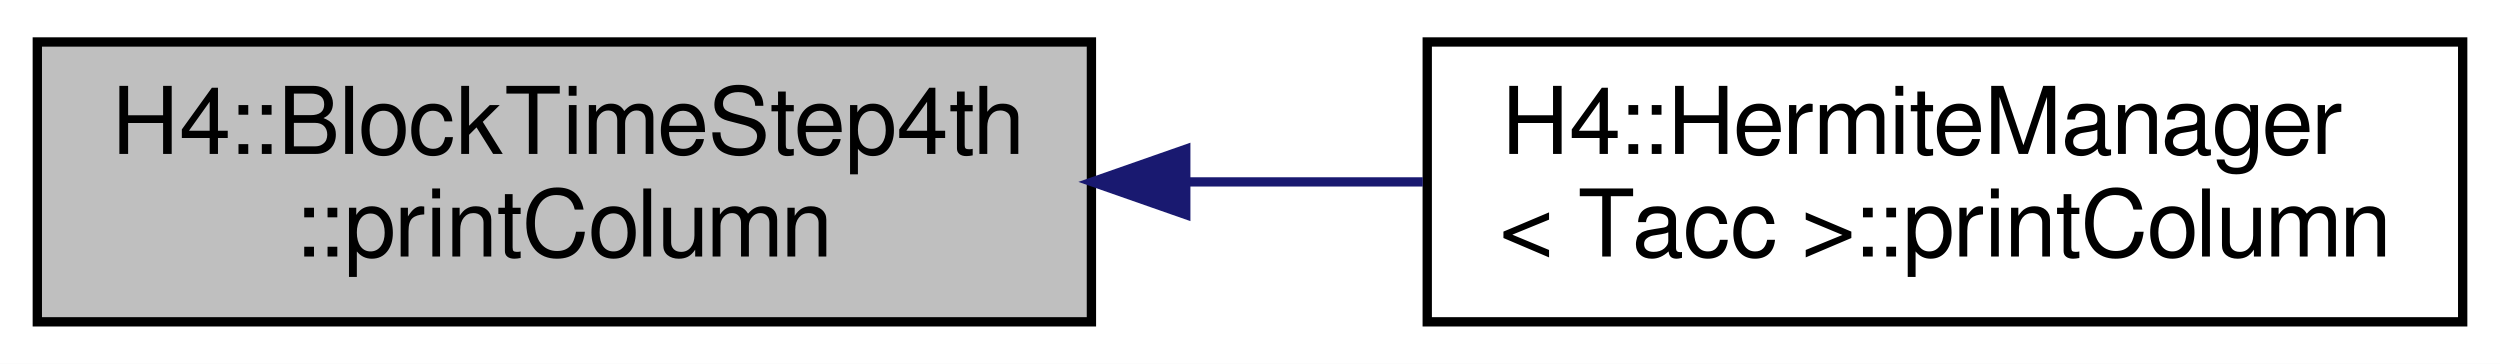
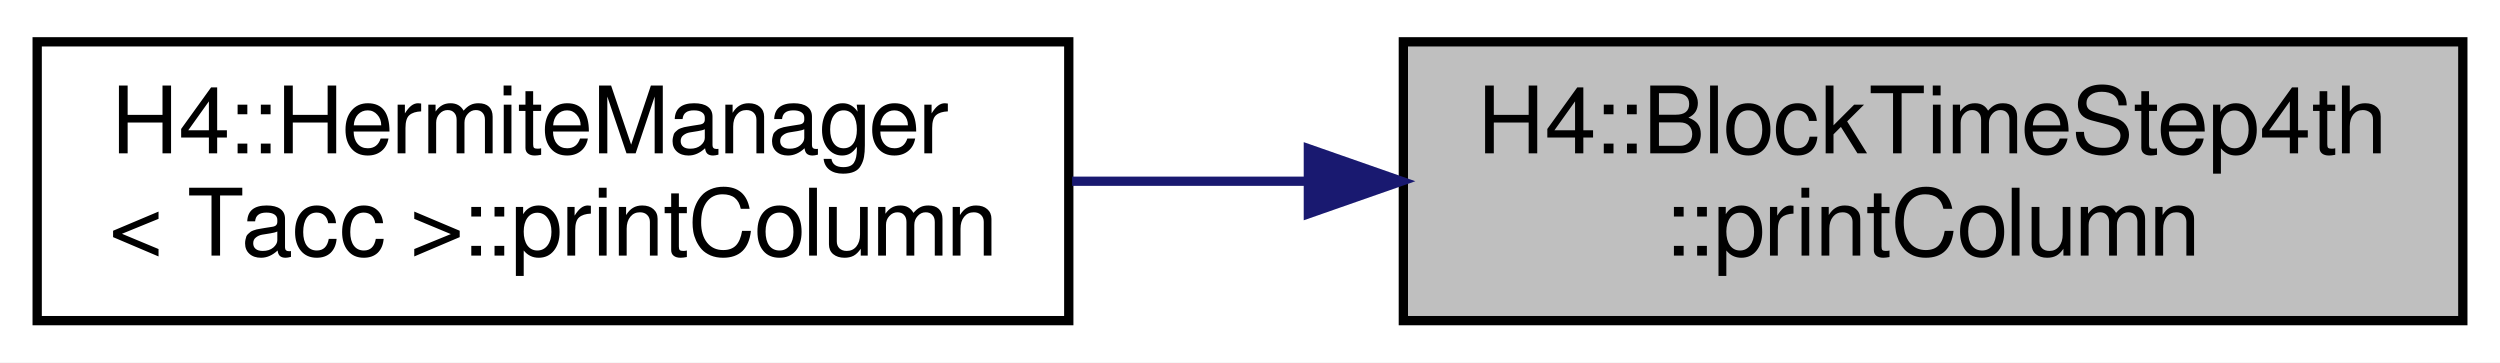
- <svg xmlns="http://www.w3.org/2000/svg" xmlns:xlink="http://www.w3.org/1999/xlink" width="268pt" height="39pt" viewBox="0.00 0.00 268.00 39.00">
+ <svg xmlns="http://www.w3.org/2000/svg" xmlns:xlink="http://www.w3.org/1999/xlink" width="269pt" height="39pt" viewBox="0.00 0.00 269.00 39.00">
  <g id="graph0" class="graph" transform="scale(1 1) rotate(0) translate(4 35)">
-     <polygon fill="white" stroke="none" points="-4,4 -4,-35 264,-35 264,4 -4,4" />
+     <polygon fill="white" stroke="transparent" points="-4,4 -4,-35 265,-35 265,4 -4,4" />
    <g id="node1" class="node">
-       <polygon fill="#bfbfbf" stroke="black" points="0,-0.5 0,-30.5 113,-30.5 113,-0.5 0,-0.5" />
-       <text text-anchor="start" x="8" y="-18.5" font-family="FreeSans" font-size="10.00">H4::BlockTimeStep4th</text>
-       <text text-anchor="middle" x="56.5" y="-7.5" font-family="FreeSans" font-size="10.00">::printColumn</text>
+       <g id="a_node1">
+         <a xlink:title="print data of class members using column style">
+           <polygon fill="#bfbfbf" stroke="black" points="147,-0.5 147,-30.5 261,-30.5 261,-0.5 147,-0.5" />
+           <text text-anchor="start" x="155" y="-18.5" font-family="FreeSans" font-size="10.00">H4::BlockTimeStep4th</text>
+           <text text-anchor="middle" x="204" y="-7.5" font-family="FreeSans" font-size="10.00">::printColumn</text>
+         </a>
+       </g>
    </g>
    <g id="node2" class="node">
      <g id="a_node2">
-         <a xlink:href="classH4_1_1HermiteManager.html#ae6a8f5e185b95e61bfbea5bde5964978" target="_top" xlink:title="print data of class members using column style ">
-           <polygon fill="white" stroke="black" points="149,-0.5 149,-30.5 260,-30.5 260,-0.5 149,-0.5" />
-           <text text-anchor="start" x="157" y="-18.5" font-family="FreeSans" font-size="10.00">H4::HermiteManager</text>
-           <text text-anchor="middle" x="204.5" y="-7.5" font-family="FreeSans" font-size="10.00">&lt; Tacc &gt;::printColumn</text>
+         <a xlink:href="classH4_1_1HermiteManager.html#ae6a8f5e185b95e61bfbea5bde5964978" target="_top" xlink:title="print data of class members using column style">
+           <polygon fill="white" stroke="black" points="0,-0.5 0,-30.5 111,-30.5 111,-0.5 0,-0.5" />
+           <text text-anchor="start" x="8" y="-18.5" font-family="FreeSans" font-size="10.00">H4::HermiteManager</text>
+           <text text-anchor="middle" x="55.5" y="-7.5" font-family="FreeSans" font-size="10.00">&lt; Tacc &gt;::printColumn</text>
        </a>
      </g>
    </g>
    <g id="edge1" class="edge">
-       <path fill="none" stroke="midnightblue" d="M123.301,-15.5C131.732,-15.5 140.291,-15.5 148.525,-15.5" />
-       <polygon fill="midnightblue" stroke="midnightblue" points="123.113,-12 113.113,-15.5 123.113,-19 123.113,-12" />
+       <path fill="none" stroke="midnightblue" d="M136.58,-15.5C128.15,-15.5 119.59,-15.5 111.36,-15.5" />
+       <polygon fill="midnightblue" stroke="midnightblue" points="136.78,-19 146.78,-15.5 136.78,-12 136.78,-19" />
    </g>
  </g>
</svg>
